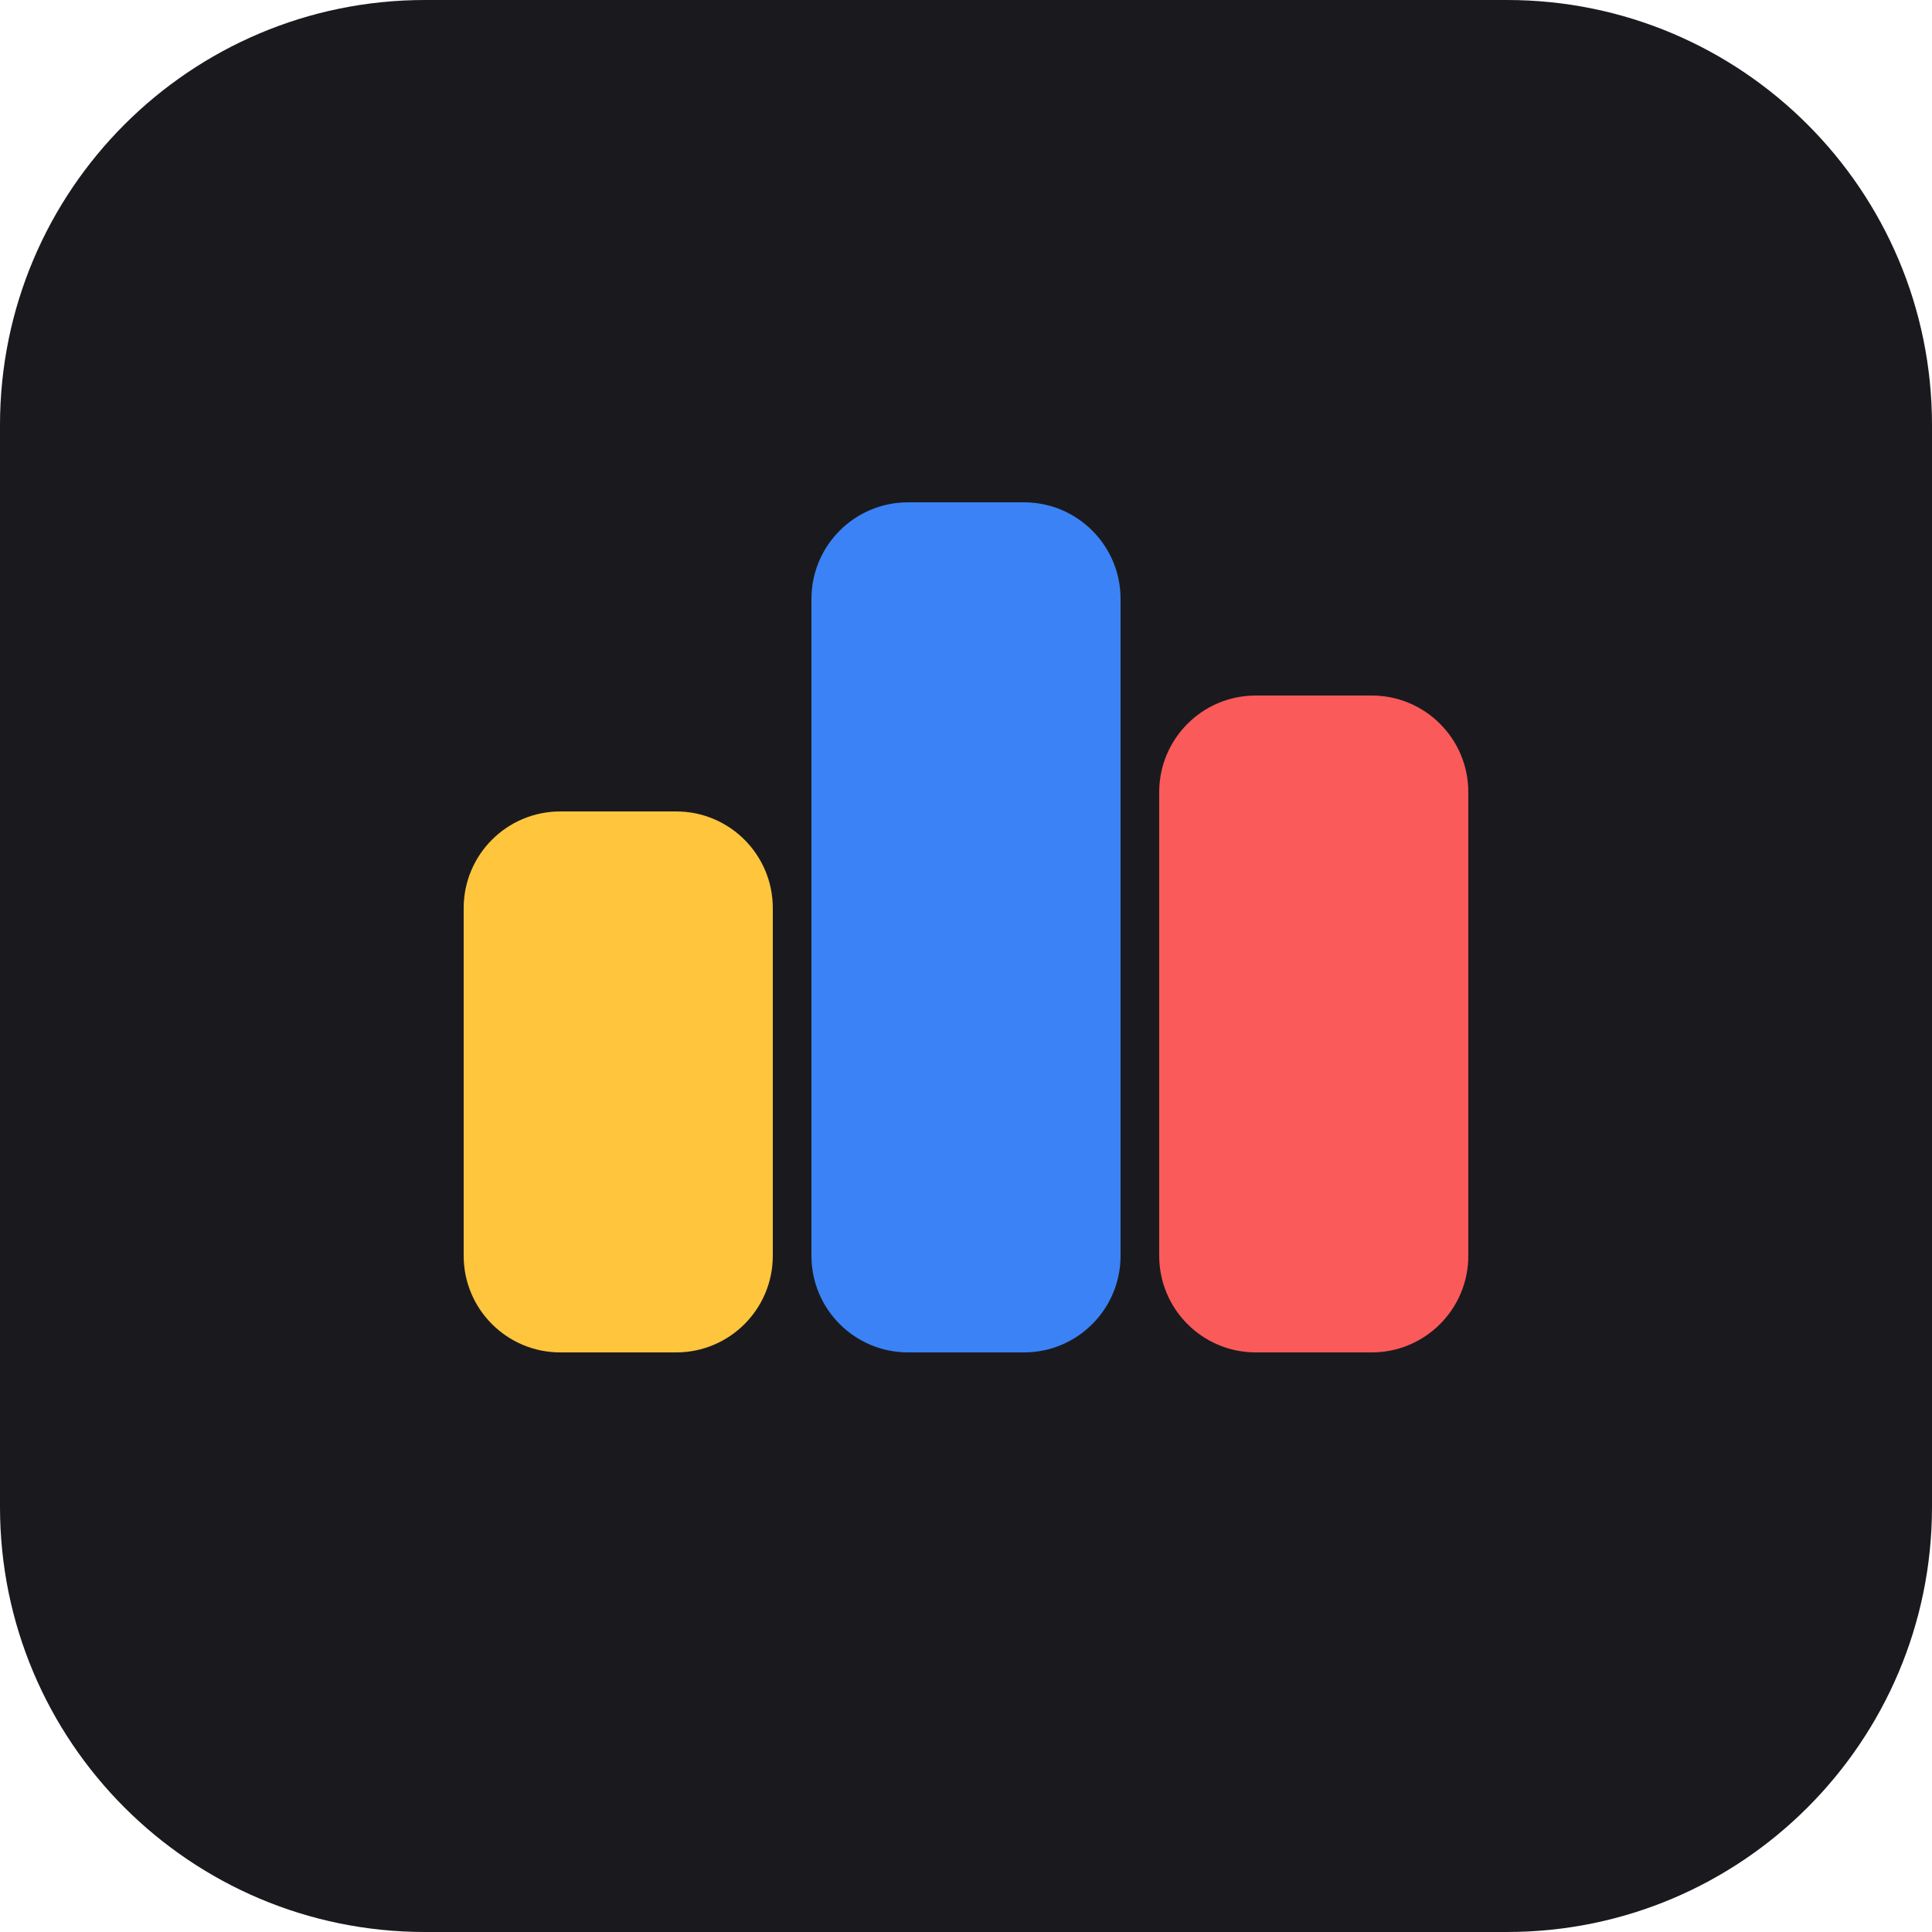
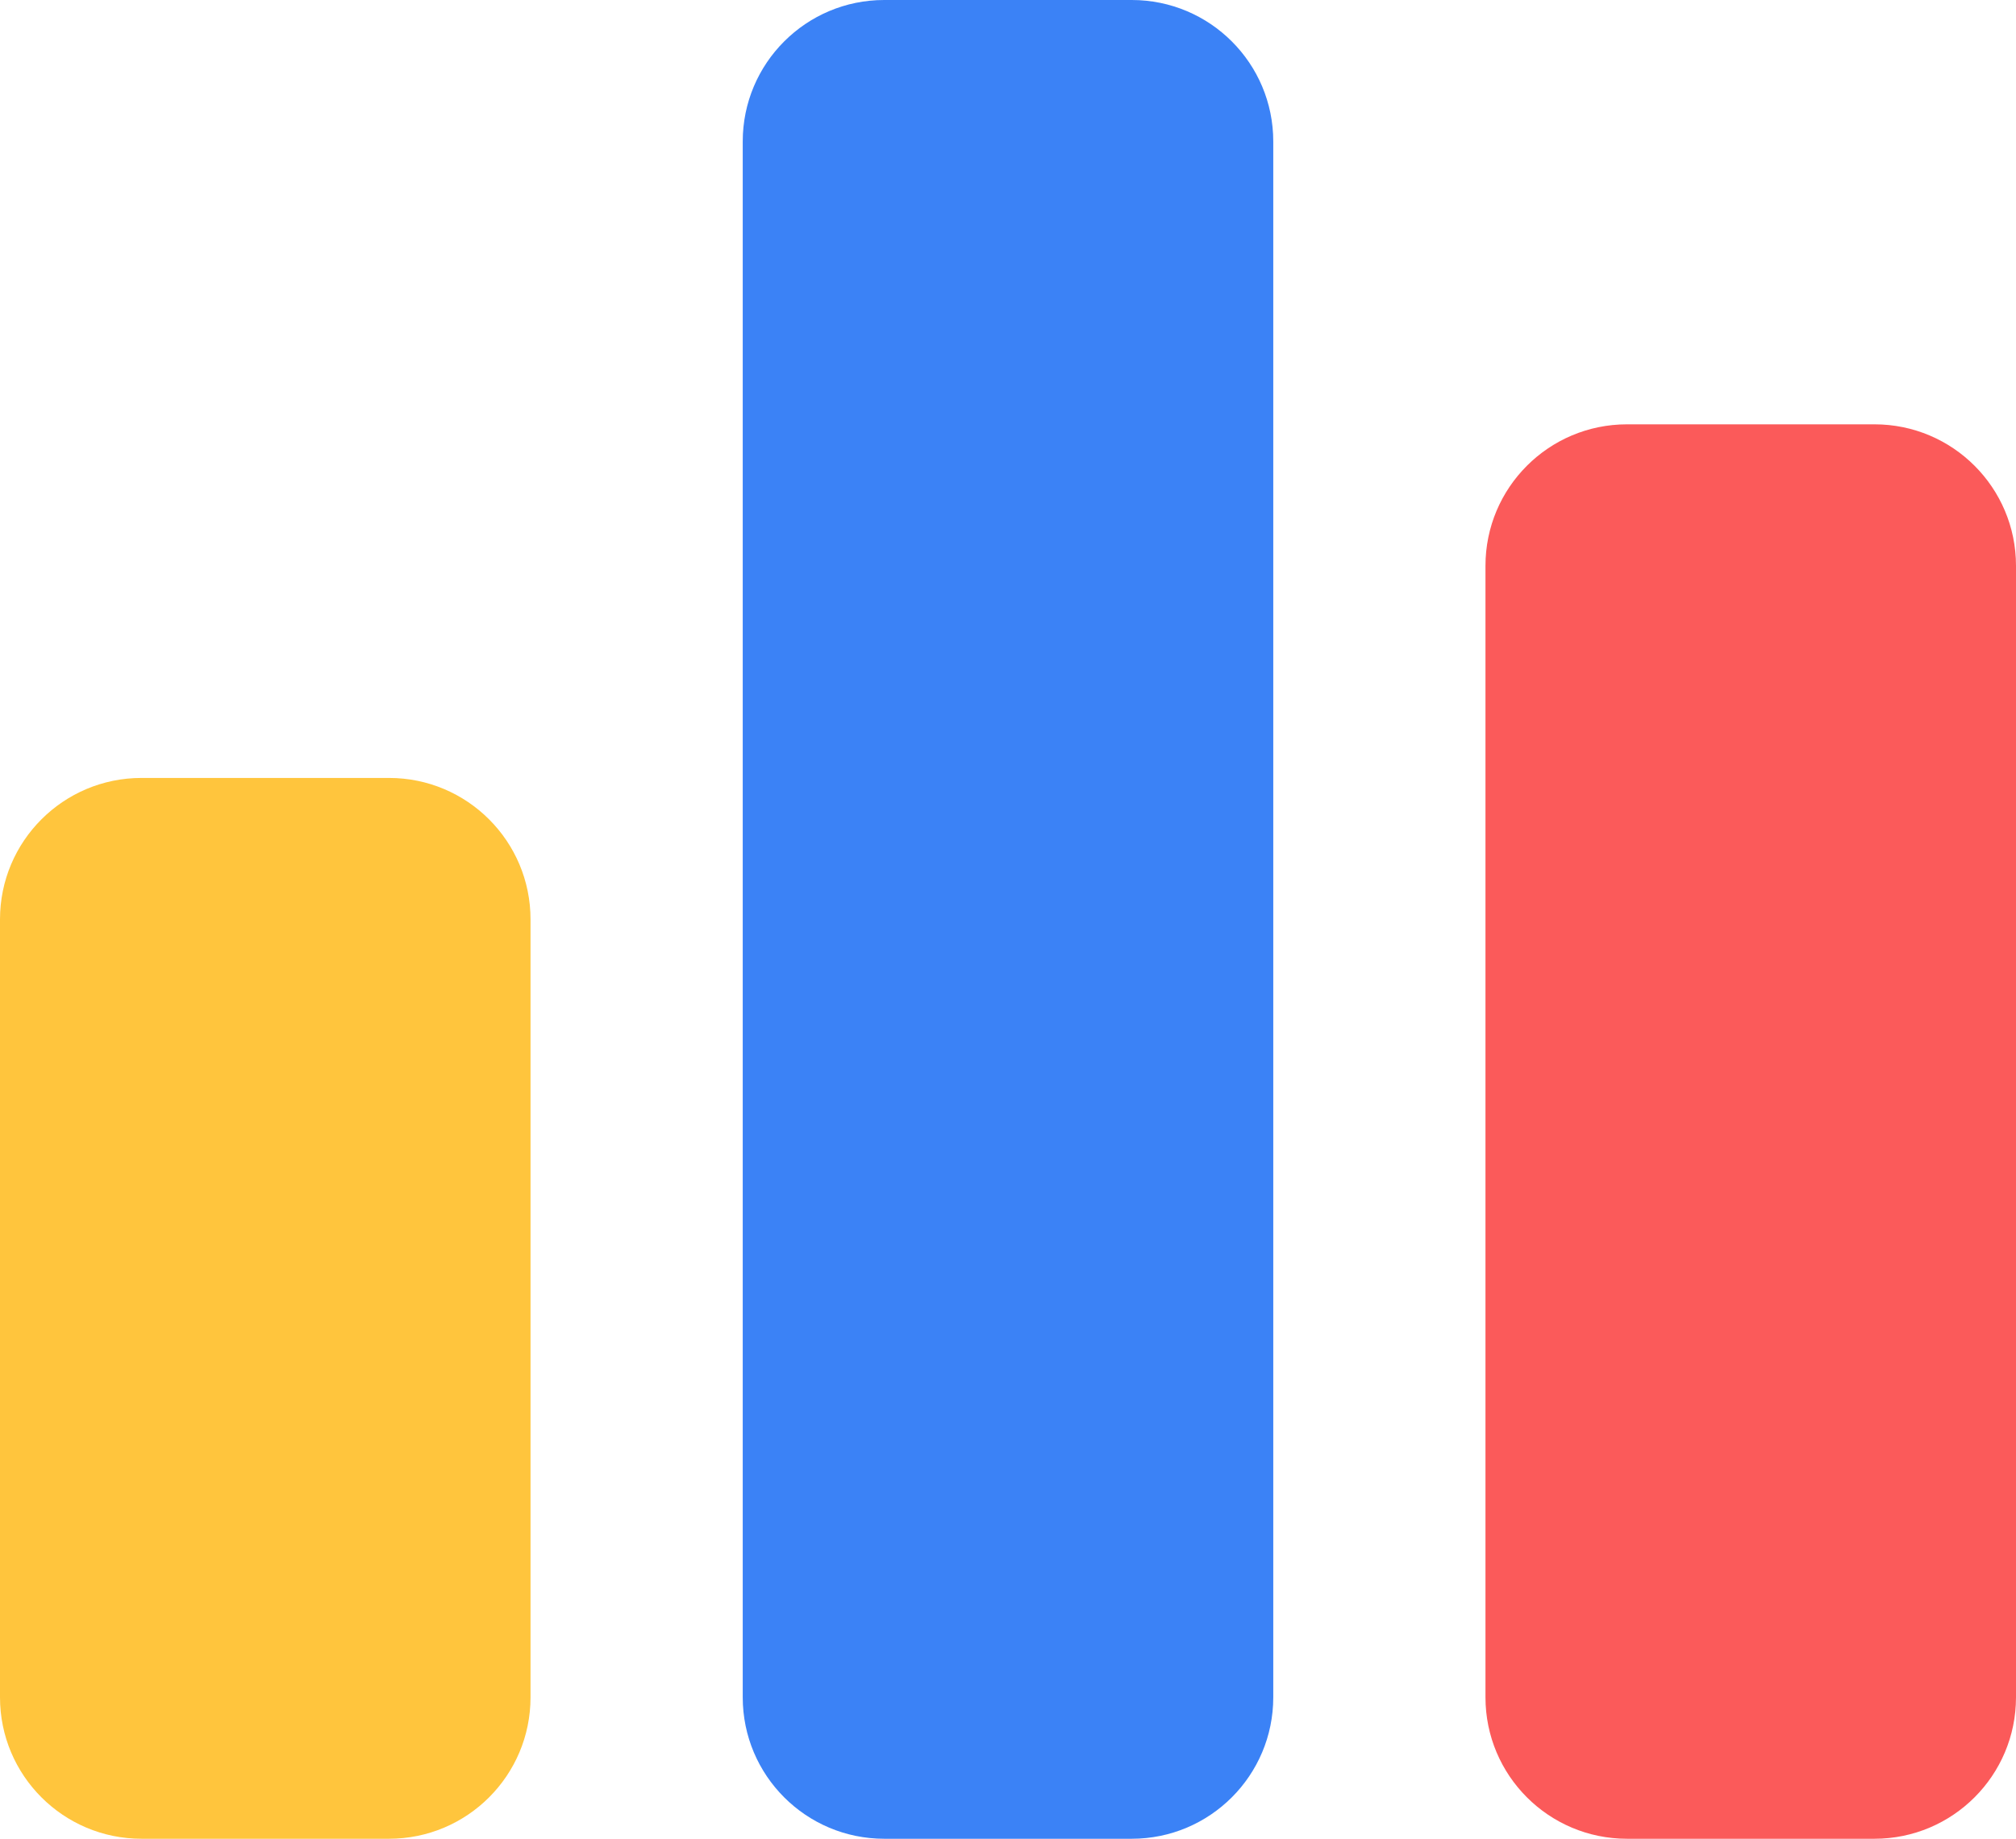
- <svg xmlns="http://www.w3.org/2000/svg" viewBox="0 0 100 100" width="100" height="100">
-   <rect width="100" height="100" rx="22" fill="#1A1A1E" />
-   <rect x="24" y="42" width="16" height="28" rx="5" fill="#FFC53D" />
-   <rect x="42" y="26" width="16" height="44" rx="5" fill="#3B82F6" />
-   <rect x="60" y="36" width="16" height="34" rx="5" fill="#FB5A5A" />
+ <svg xmlns="http://www.w3.org/2000/svg" viewBox="0 0 57 52" width="57" height="52">
+   <rect x="0" y="22" width="15" height="30" rx="4" fill="#FFC53D" />
+   <rect x="21" y="0" width="15" height="52" rx="4" fill="#3B82F6" />
+   <rect x="42" y="12" width="15" height="40" rx="4" fill="#FB5A5A" />
</svg>
